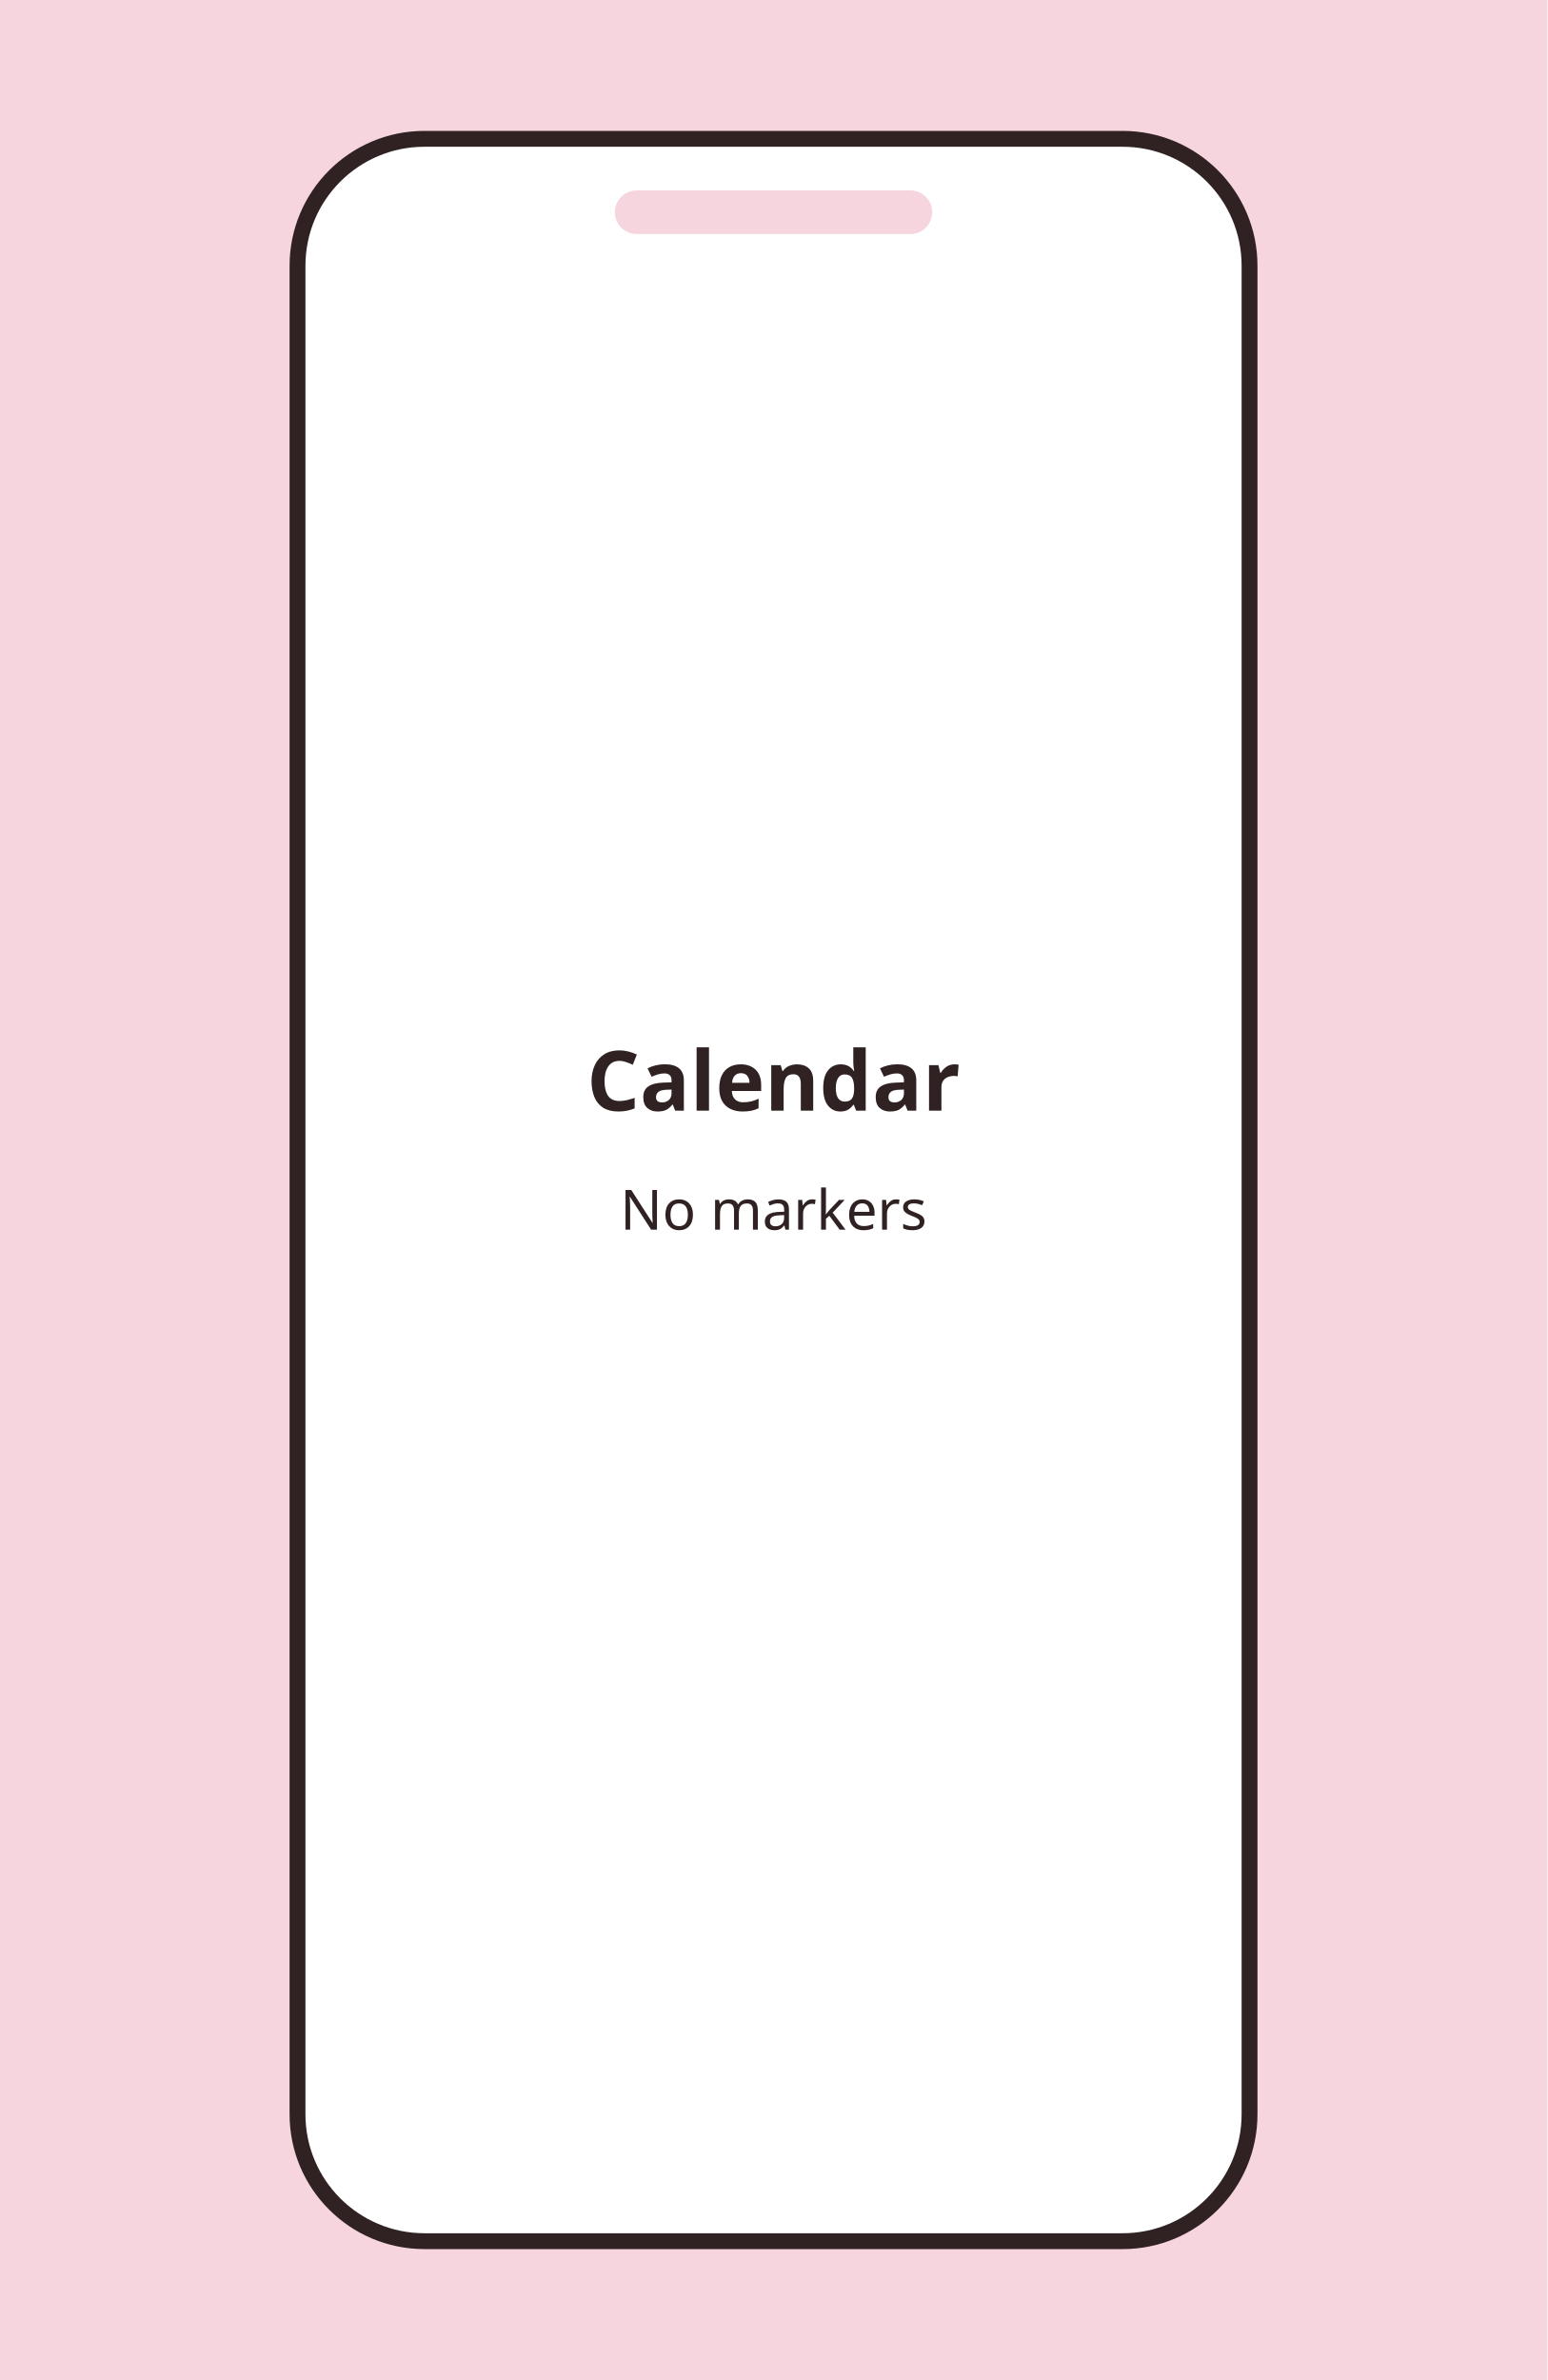
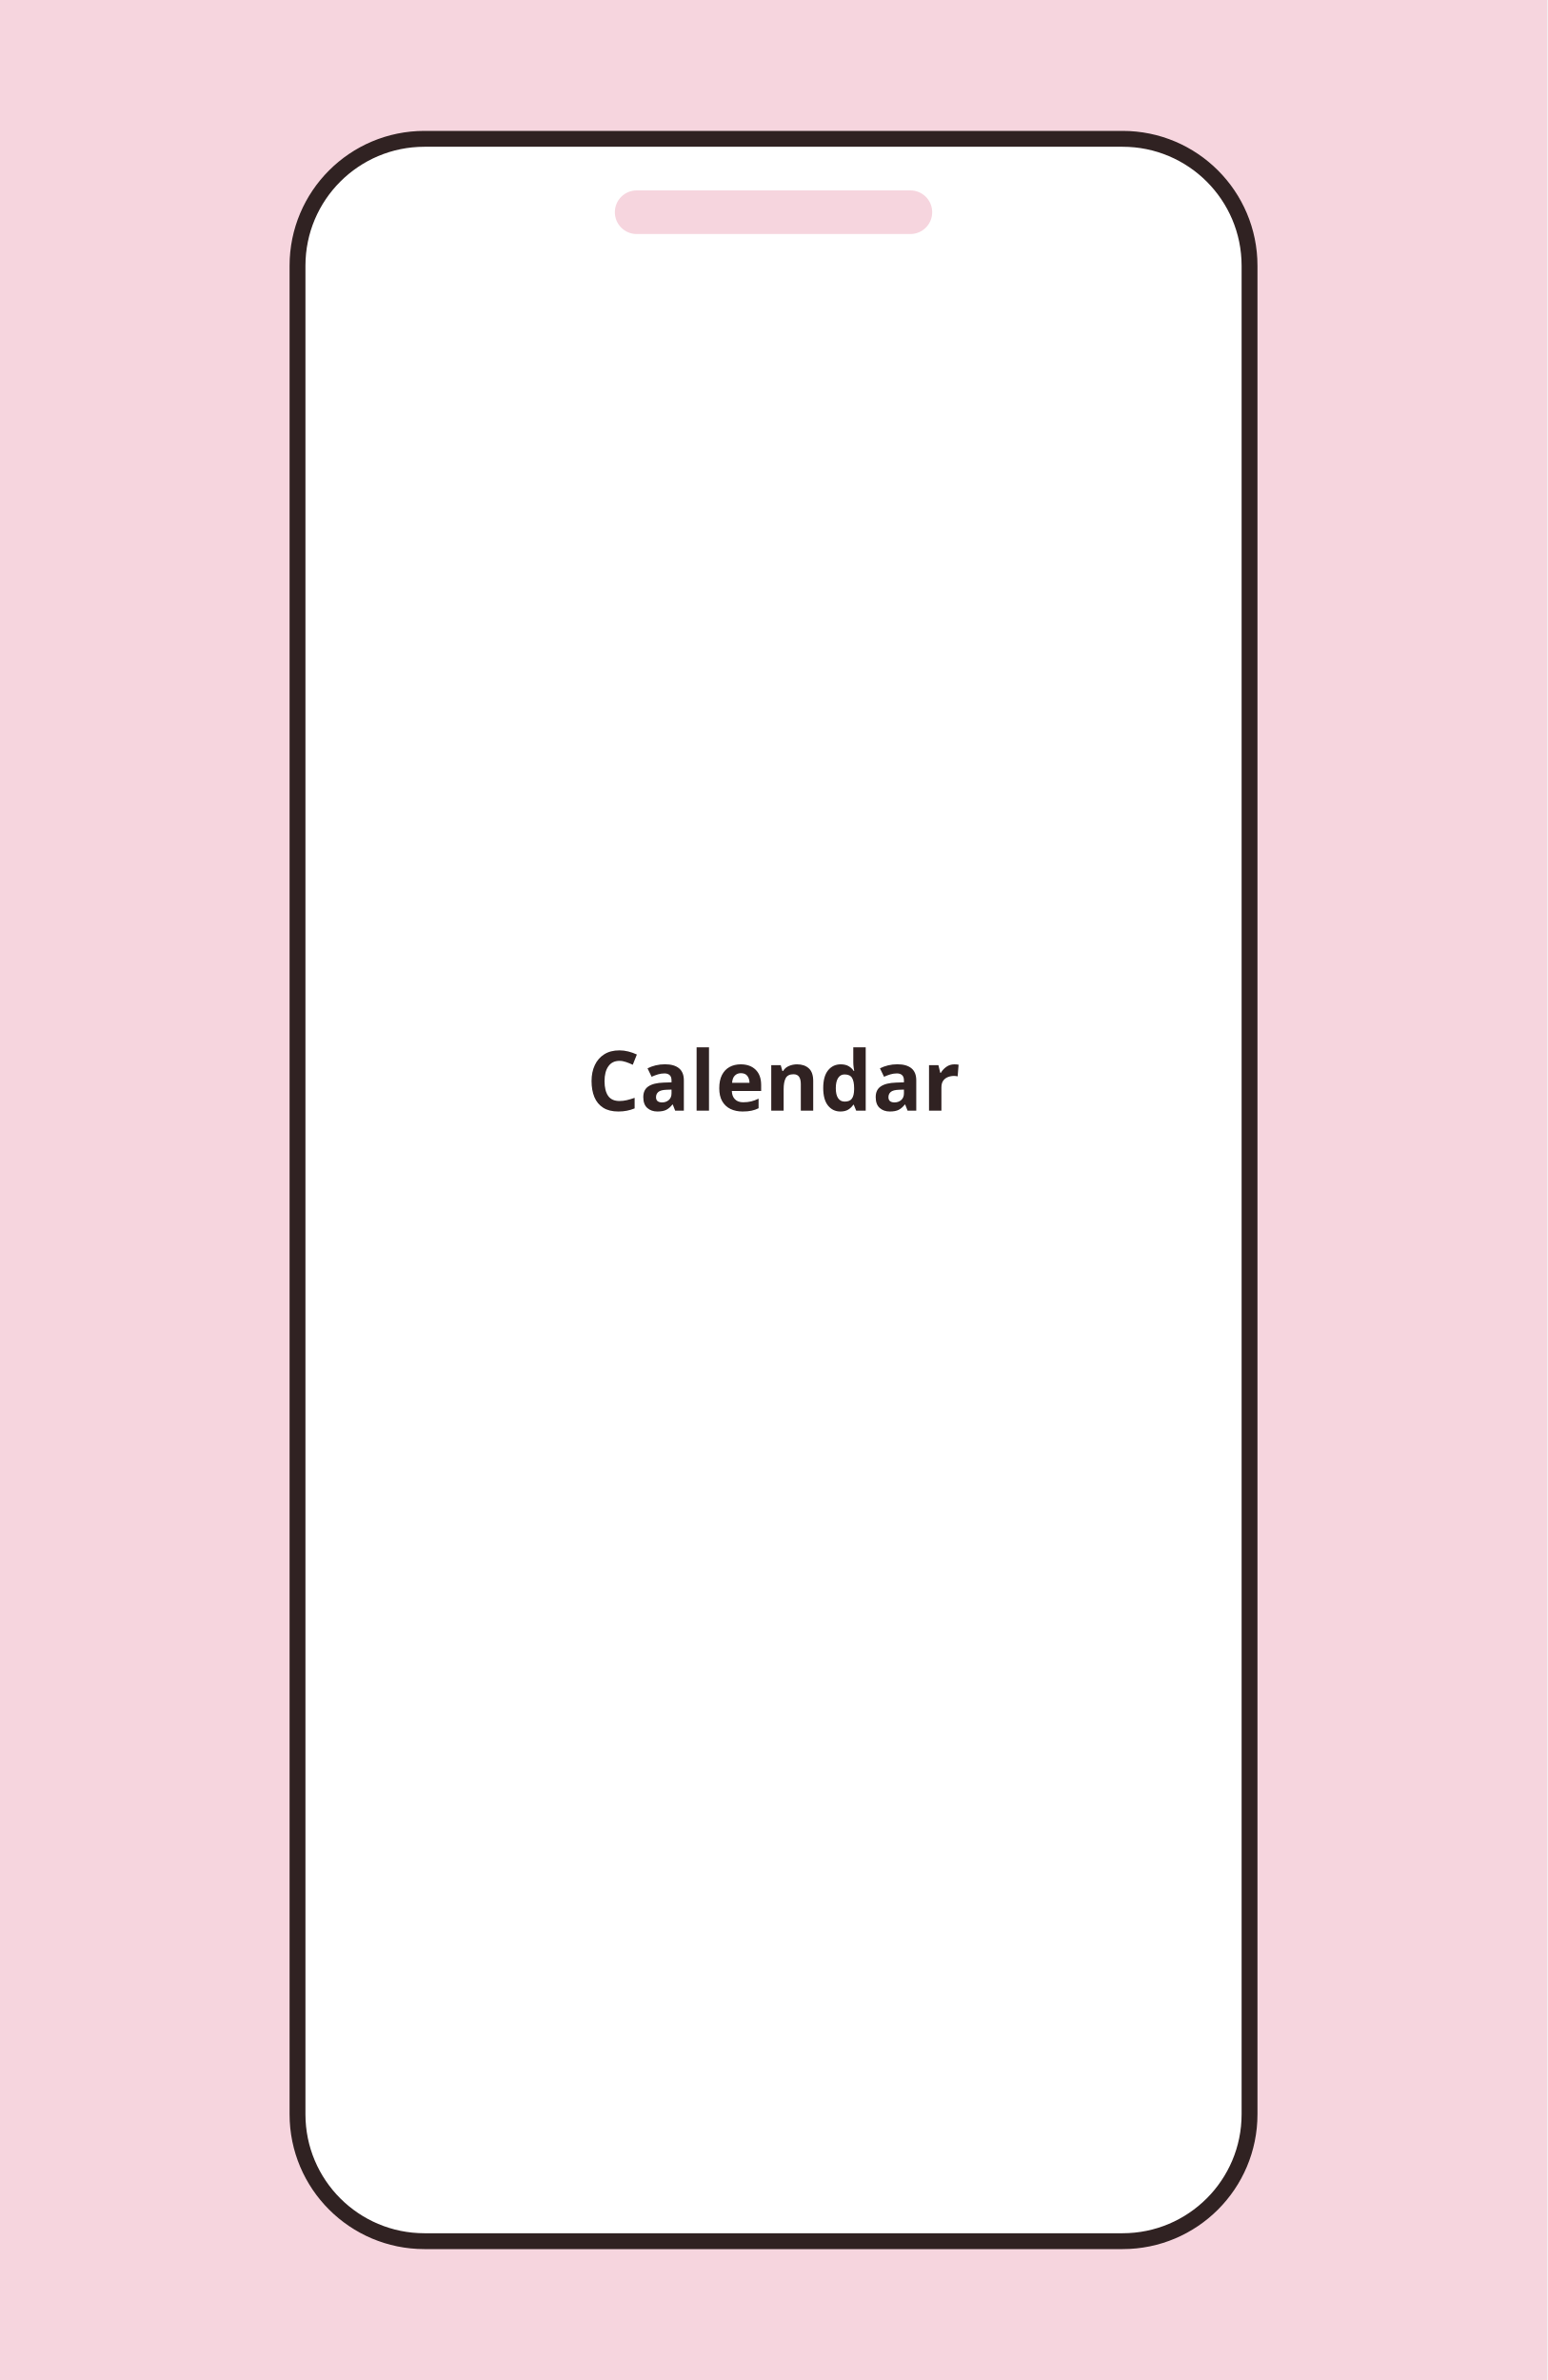
<svg xmlns="http://www.w3.org/2000/svg" viewBox="0 0 780 1200" role="img">
  <rect width="780" height="1200" fill="#F6D5DE" />
  <rect x="150" y="70" width="480" height="1060" rx="64" fill="#fff" stroke="#302222" stroke-width="8" />
  <rect x="310" y="96" width="160" height="22" rx="11" fill="#F6D5DE" />
  <text x="390" y="560" text-anchor="middle" fill="#302222" font-family="Mona Sans, Segoe UI, sans-serif" font-size="42" font-weight="650">Calendar</text>
-   <text x="390" y="620" text-anchor="middle" fill="#302222" font-family="Mona Sans, Segoe UI, sans-serif" font-size="28">No markers</text>
</svg>
